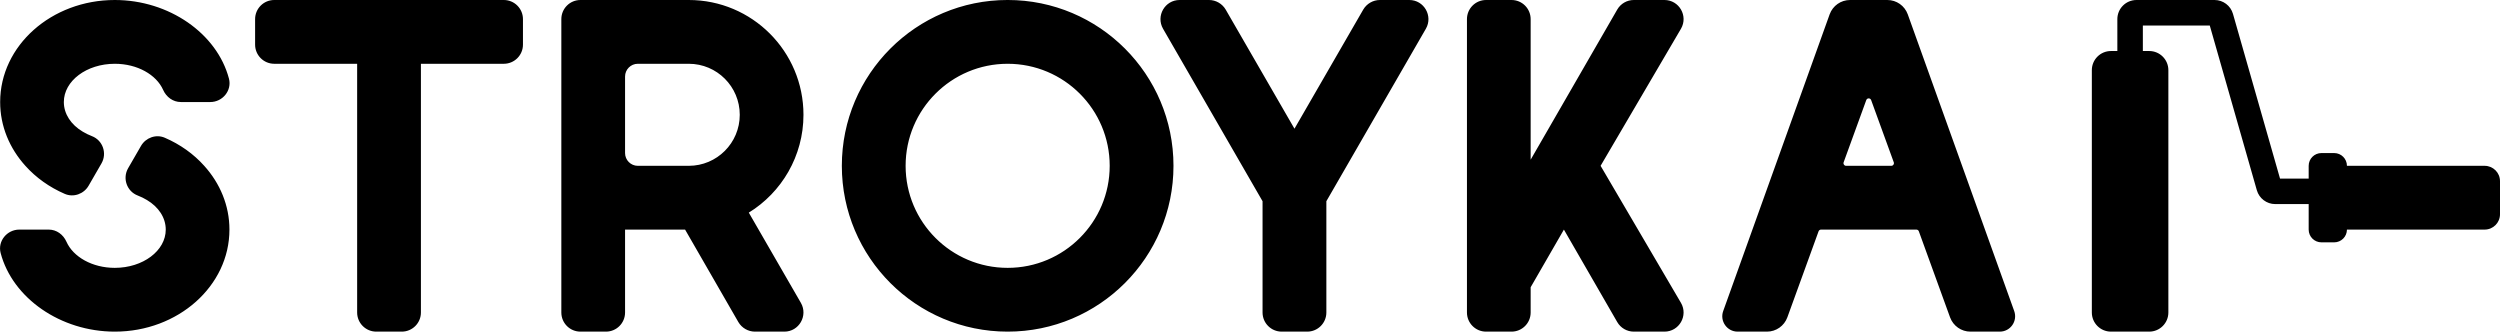
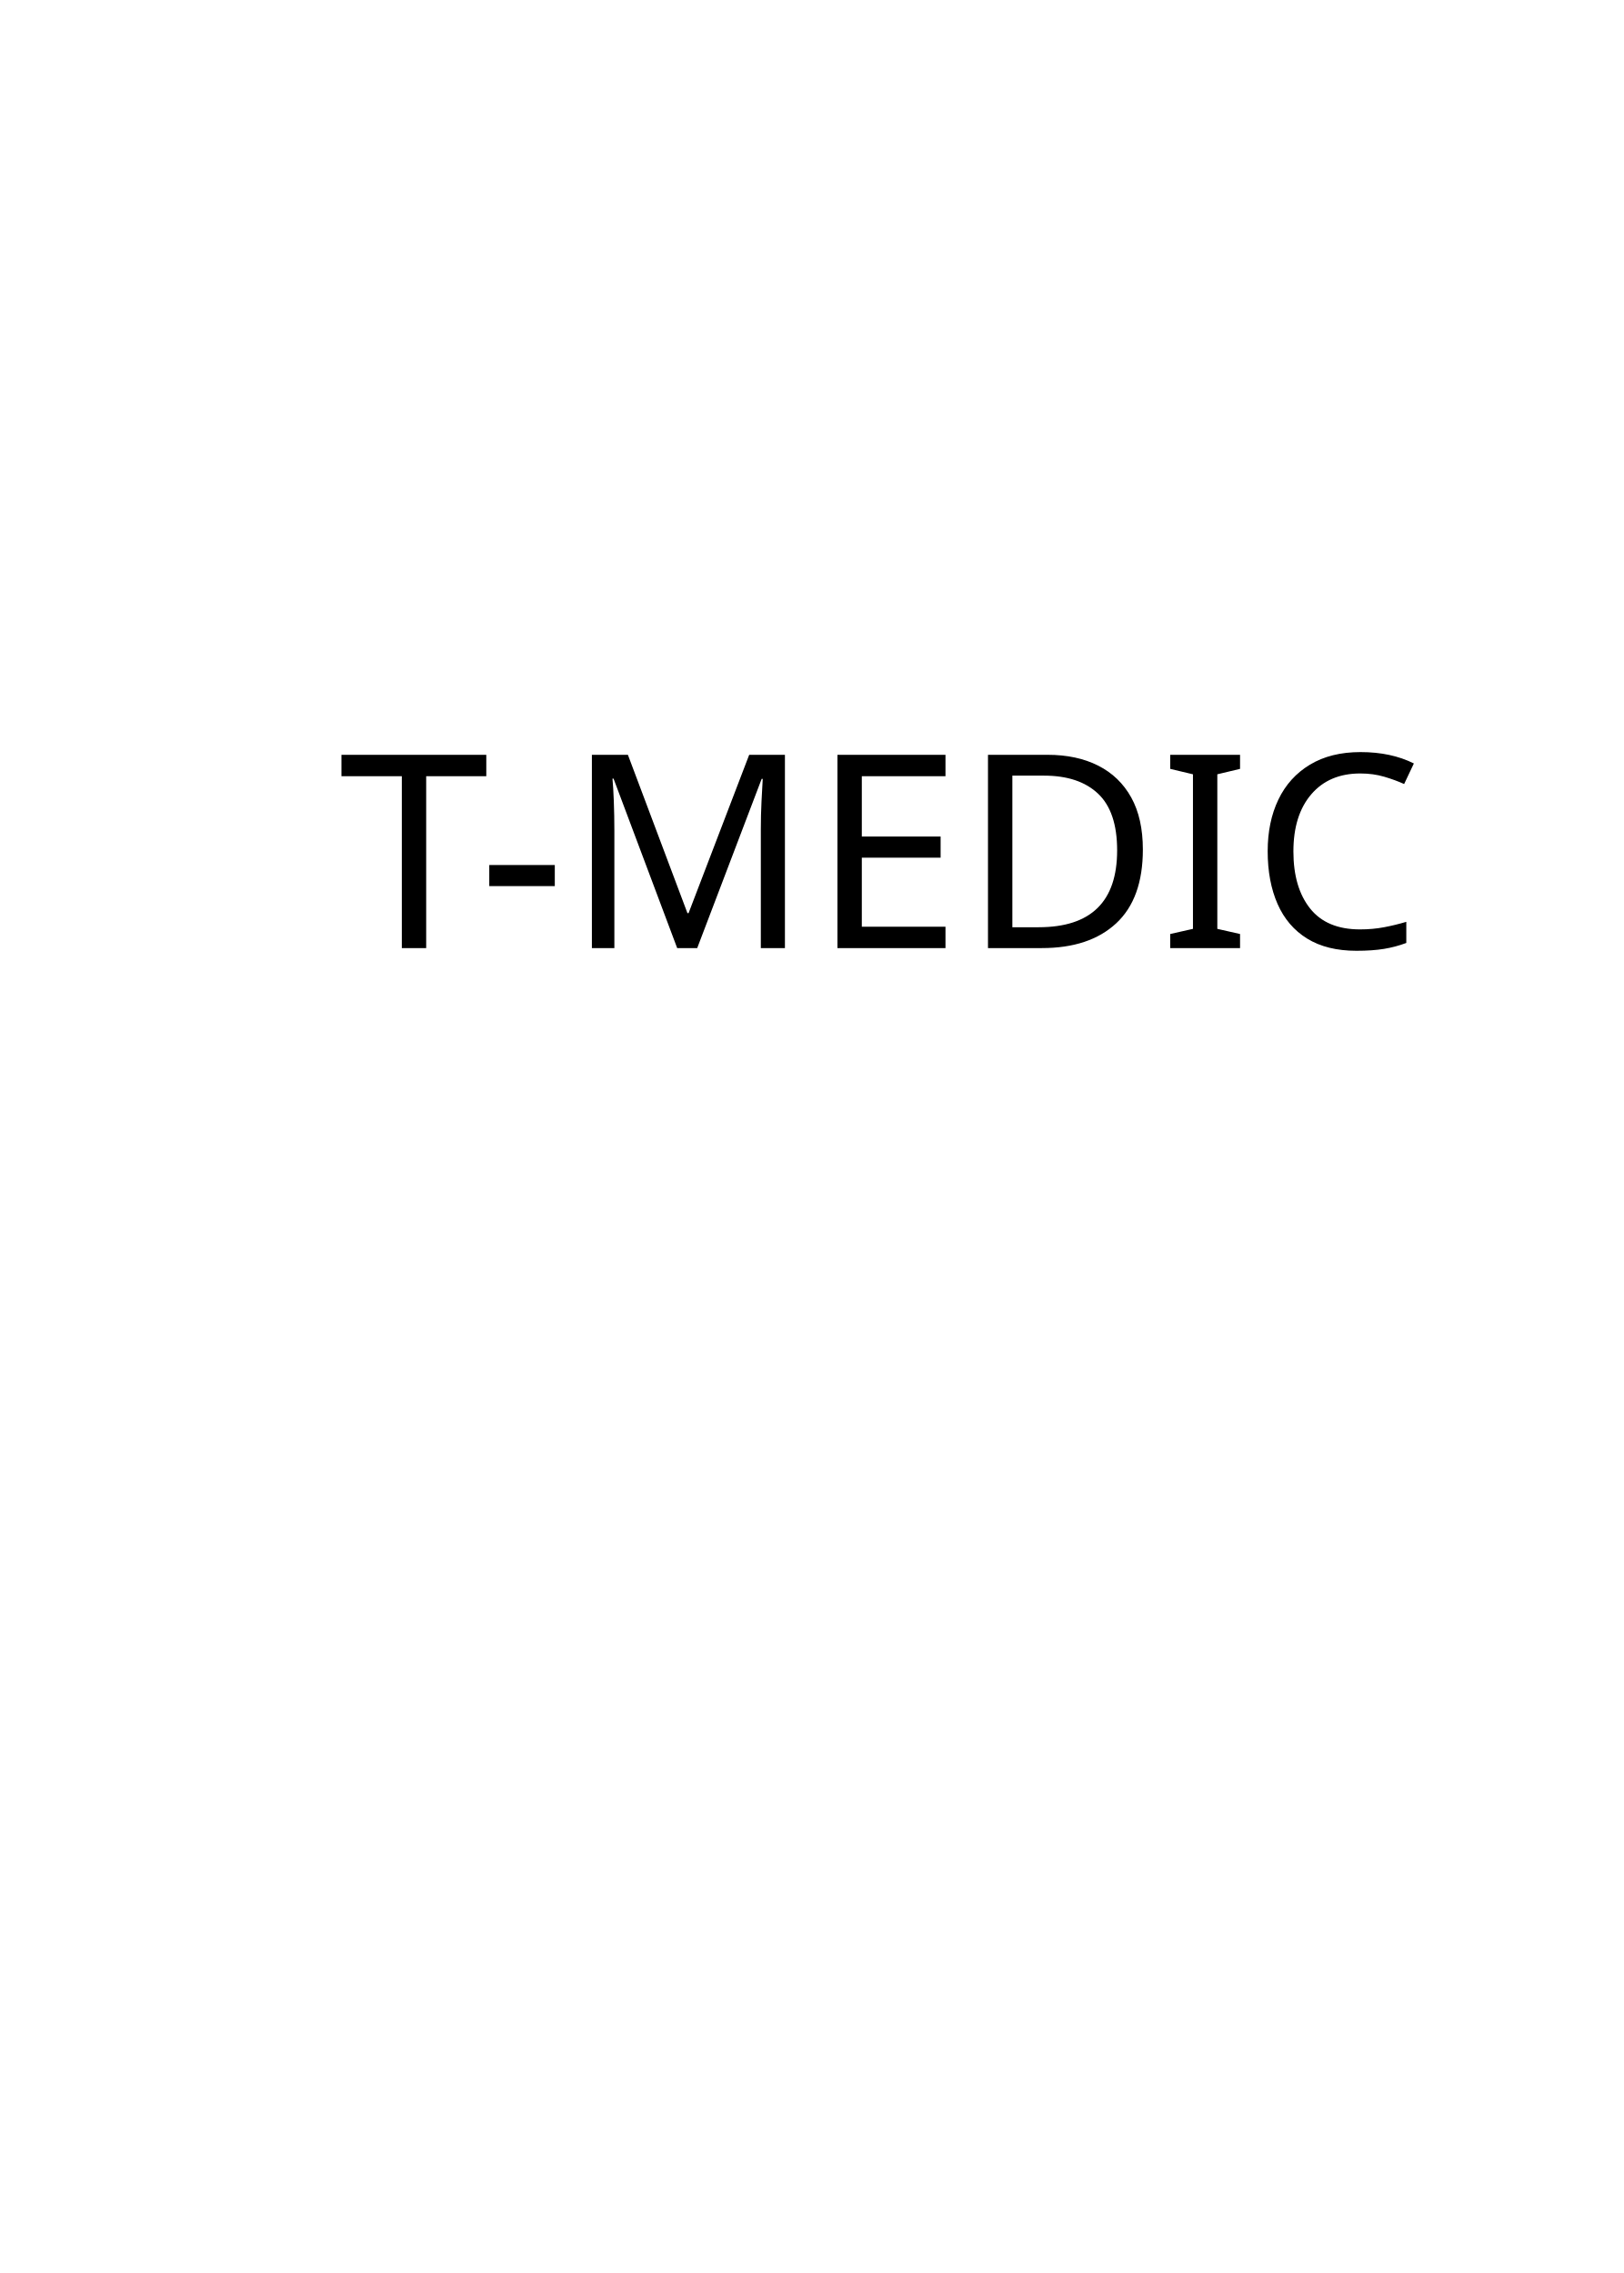
- <svg xmlns="http://www.w3.org/2000/svg" width="196px" height="26px">
-   <path d="M194.797,18 L184,18 C184,18.552 183.552,19 183,19 L182,19 C181.448,19 181,18.552 181,18 L181,16 L178.377,16 C177.708,16 177.119,15.556 176.935,14.912 L173.246,2 L168,2 L168,4 L168.500,4 C169.328,4 170,4.672 170,5.500 L170,24.500 C170,25.328 169.328,26 168.500,26 L165.500,26 C164.672,26 164,25.328 164,24.500 L164,5.500 C164,4.672 164.672,4 165.500,4 L166,4 L166,1.500 C166,0.672 166.672,0 167.500,0 L173.622,0 C174.292,0 174.881,0.444 175.065,1.088 L178.754,14 L181,14 L181,13 C181,12.448 181.448,12 182,12 L183,12 C183.552,12 184,12.448 184,13 L194.797,13 C195.461,13 196,13.539 196,14.203 L196,16.797 C196,17.461 195.461,18 194.797,18 ZM156.783,26 L154.483,26 C153.767,26 153.129,25.552 152.884,24.878 L150.437,18.135 C150.407,18.054 150.331,18 150.245,18 L142.768,18 C142.682,18 142.606,18.054 142.576,18.135 L140.129,24.878 C139.884,25.552 139.245,26 138.530,26 L136.230,26 C135.395,26 134.815,25.169 135.100,24.383 L143.445,1.122 C143.690,0.448 144.328,0 145.044,0 L147.969,0 C148.685,0 149.323,0.448 149.568,1.122 L157.913,24.383 C158.198,25.169 157.618,26 156.783,26 ZM148.472,12.725 L146.698,7.848 C146.633,7.668 146.380,7.668 146.315,7.848 L144.541,12.725 C144.492,12.859 144.591,13 144.733,13 L148.280,13 C148.422,13 148.521,12.859 148.472,12.725 ZM130.493,26 L128.090,26 C127.555,26 127.060,25.714 126.792,25.250 L122.610,18 L120.003,22.520 L120.003,24.500 C120.003,25.328 119.333,26 118.505,26 L116.507,26 C115.680,26 115.009,25.328 115.009,24.500 L115.009,1.500 C115.009,0.672 115.680,0 116.507,0 L118.505,0 C119.333,0 120.003,0.672 120.003,1.500 L120.003,12.520 L126.792,0.750 C127.060,0.286 127.555,0 128.090,0 L130.493,0 C131.646,0 132.367,1.250 131.791,2.250 L125.487,13 L131.791,23.750 C132.367,24.750 131.646,26 130.493,26 ZM103.987,15.775 L103.987,24.500 C103.987,25.328 103.315,26 102.486,26 L100.485,26 C99.656,26 98.984,25.328 98.984,24.500 L98.984,15.775 L98.594,15.100 L91.180,2.250 C90.610,1.250 91.330,0 92.481,0 L94.792,0 C95.322,0 95.823,0.290 96.093,0.750 L101.486,10.090 L106.879,0.750 C107.149,0.290 107.649,0 108.179,0 L110.491,0 C111.641,0 112.362,1.250 111.791,2.250 L103.987,15.775 ZM79,26 C71.821,26 66,20.179 66,13 C66,5.820 71.821,-0.001 79,-0.001 C86.180,-0.001 92.001,5.820 92.001,13 C92.001,20.179 86.180,26 79,26 ZM79,5 C74.582,5 71,8.582 71,13 C71,17.418 74.582,21 79,21 C83.418,21 87,17.418 87,13 C87,8.582 83.418,5 79,5 ZM62.793,23.750 C63.362,24.750 62.643,26 61.494,26 L59.186,26 C58.656,26 58.157,25.710 57.887,25.250 L53.711,18 L49.005,18 L49.005,24.500 C49.005,25.330 48.335,26 47.506,26 L45.508,26 C44.679,26 44.009,25.330 44.009,24.500 L44.009,1.500 C44.009,0.670 44.679,0 45.508,0 L54,0 C58.966,0 62.992,4.030 62.992,9 C62.992,12.240 61.274,15.090 58.706,16.670 L62.793,23.750 ZM54,5 L50.004,5 C49.454,5 49.005,5.450 49.005,6 L49.005,12 C49.005,12.550 49.454,13 50.004,13 L54,13 C56.208,13 57.997,11.210 57.997,9 C57.997,6.790 56.208,5 54,5 ZM39.500,5 L33,5 L33,24.500 C33,25.328 32.328,26 31.500,26 L29.500,26 C28.672,26 28,25.328 28,24.500 L28,5 L21.500,5 C20.672,5 20,4.328 20,3.500 L20,1.500 C20,0.672 20.672,0 21.500,0 L39.500,0 C40.328,0 41,0.672 41,1.500 L41,3.500 C41,4.328 40.328,5 39.500,5 ZM16.487,8 L14.181,8 C13.565,8 13.040,7.611 12.790,7.048 C12.261,5.856 10.765,5 9,5 C6.793,5 5.005,6.340 5.005,8 C5.005,8.940 5.575,9.780 6.483,10.320 C6.706,10.455 6.948,10.574 7.206,10.673 C8.059,11 8.412,12.020 7.955,12.812 L6.948,14.558 C6.573,15.208 5.768,15.499 5.080,15.201 C3.872,14.679 2.815,13.924 1.989,13 C0.751,11.630 0.012,9.890 0.012,8 C0.012,3.580 4.037,0 9,0 C13.254,0 17.017,2.629 17.950,6.163 C18.196,7.095 17.450,8 16.487,8 ZM1.513,18 L3.820,18 C4.435,18 4.960,18.389 5.210,18.952 C5.739,20.144 7.236,21 9,21 C11.207,21 12.995,19.660 12.995,18 C12.995,17.060 12.426,16.220 11.517,15.680 C11.294,15.544 11.052,15.426 10.794,15.327 C9.941,14.999 9.588,13.980 10.045,13.188 L11.053,11.442 C11.427,10.792 12.233,10.501 12.920,10.799 C14.128,11.320 15.185,12.075 16.011,13 C17.249,14.370 17.988,16.110 17.988,18 C17.988,22.420 13.964,26 9,26 C4.747,26 0.983,23.371 0.050,19.837 C-0.196,18.905 0.550,18 1.513,18 Z" />
+ <svg xmlns="http://www.w3.org/2000/svg" version="1.1" id="Calque_1" x="0px" y="0px" viewBox="0 0 1417.3 1984.3" style="enable-background:new 0 0 1417.3 1984.3;" xml:space="preserve">
+   <style type="text/css">
+ 	.st0{font-family:'Bauhaus93';}
+ 	.st1{font-size:236.333px;}
+ </style>
+   <text transform="matrix(1 0 0 1 295.6875 827.668)" class="st0 st1">T-MEDIC</text>
</svg>
